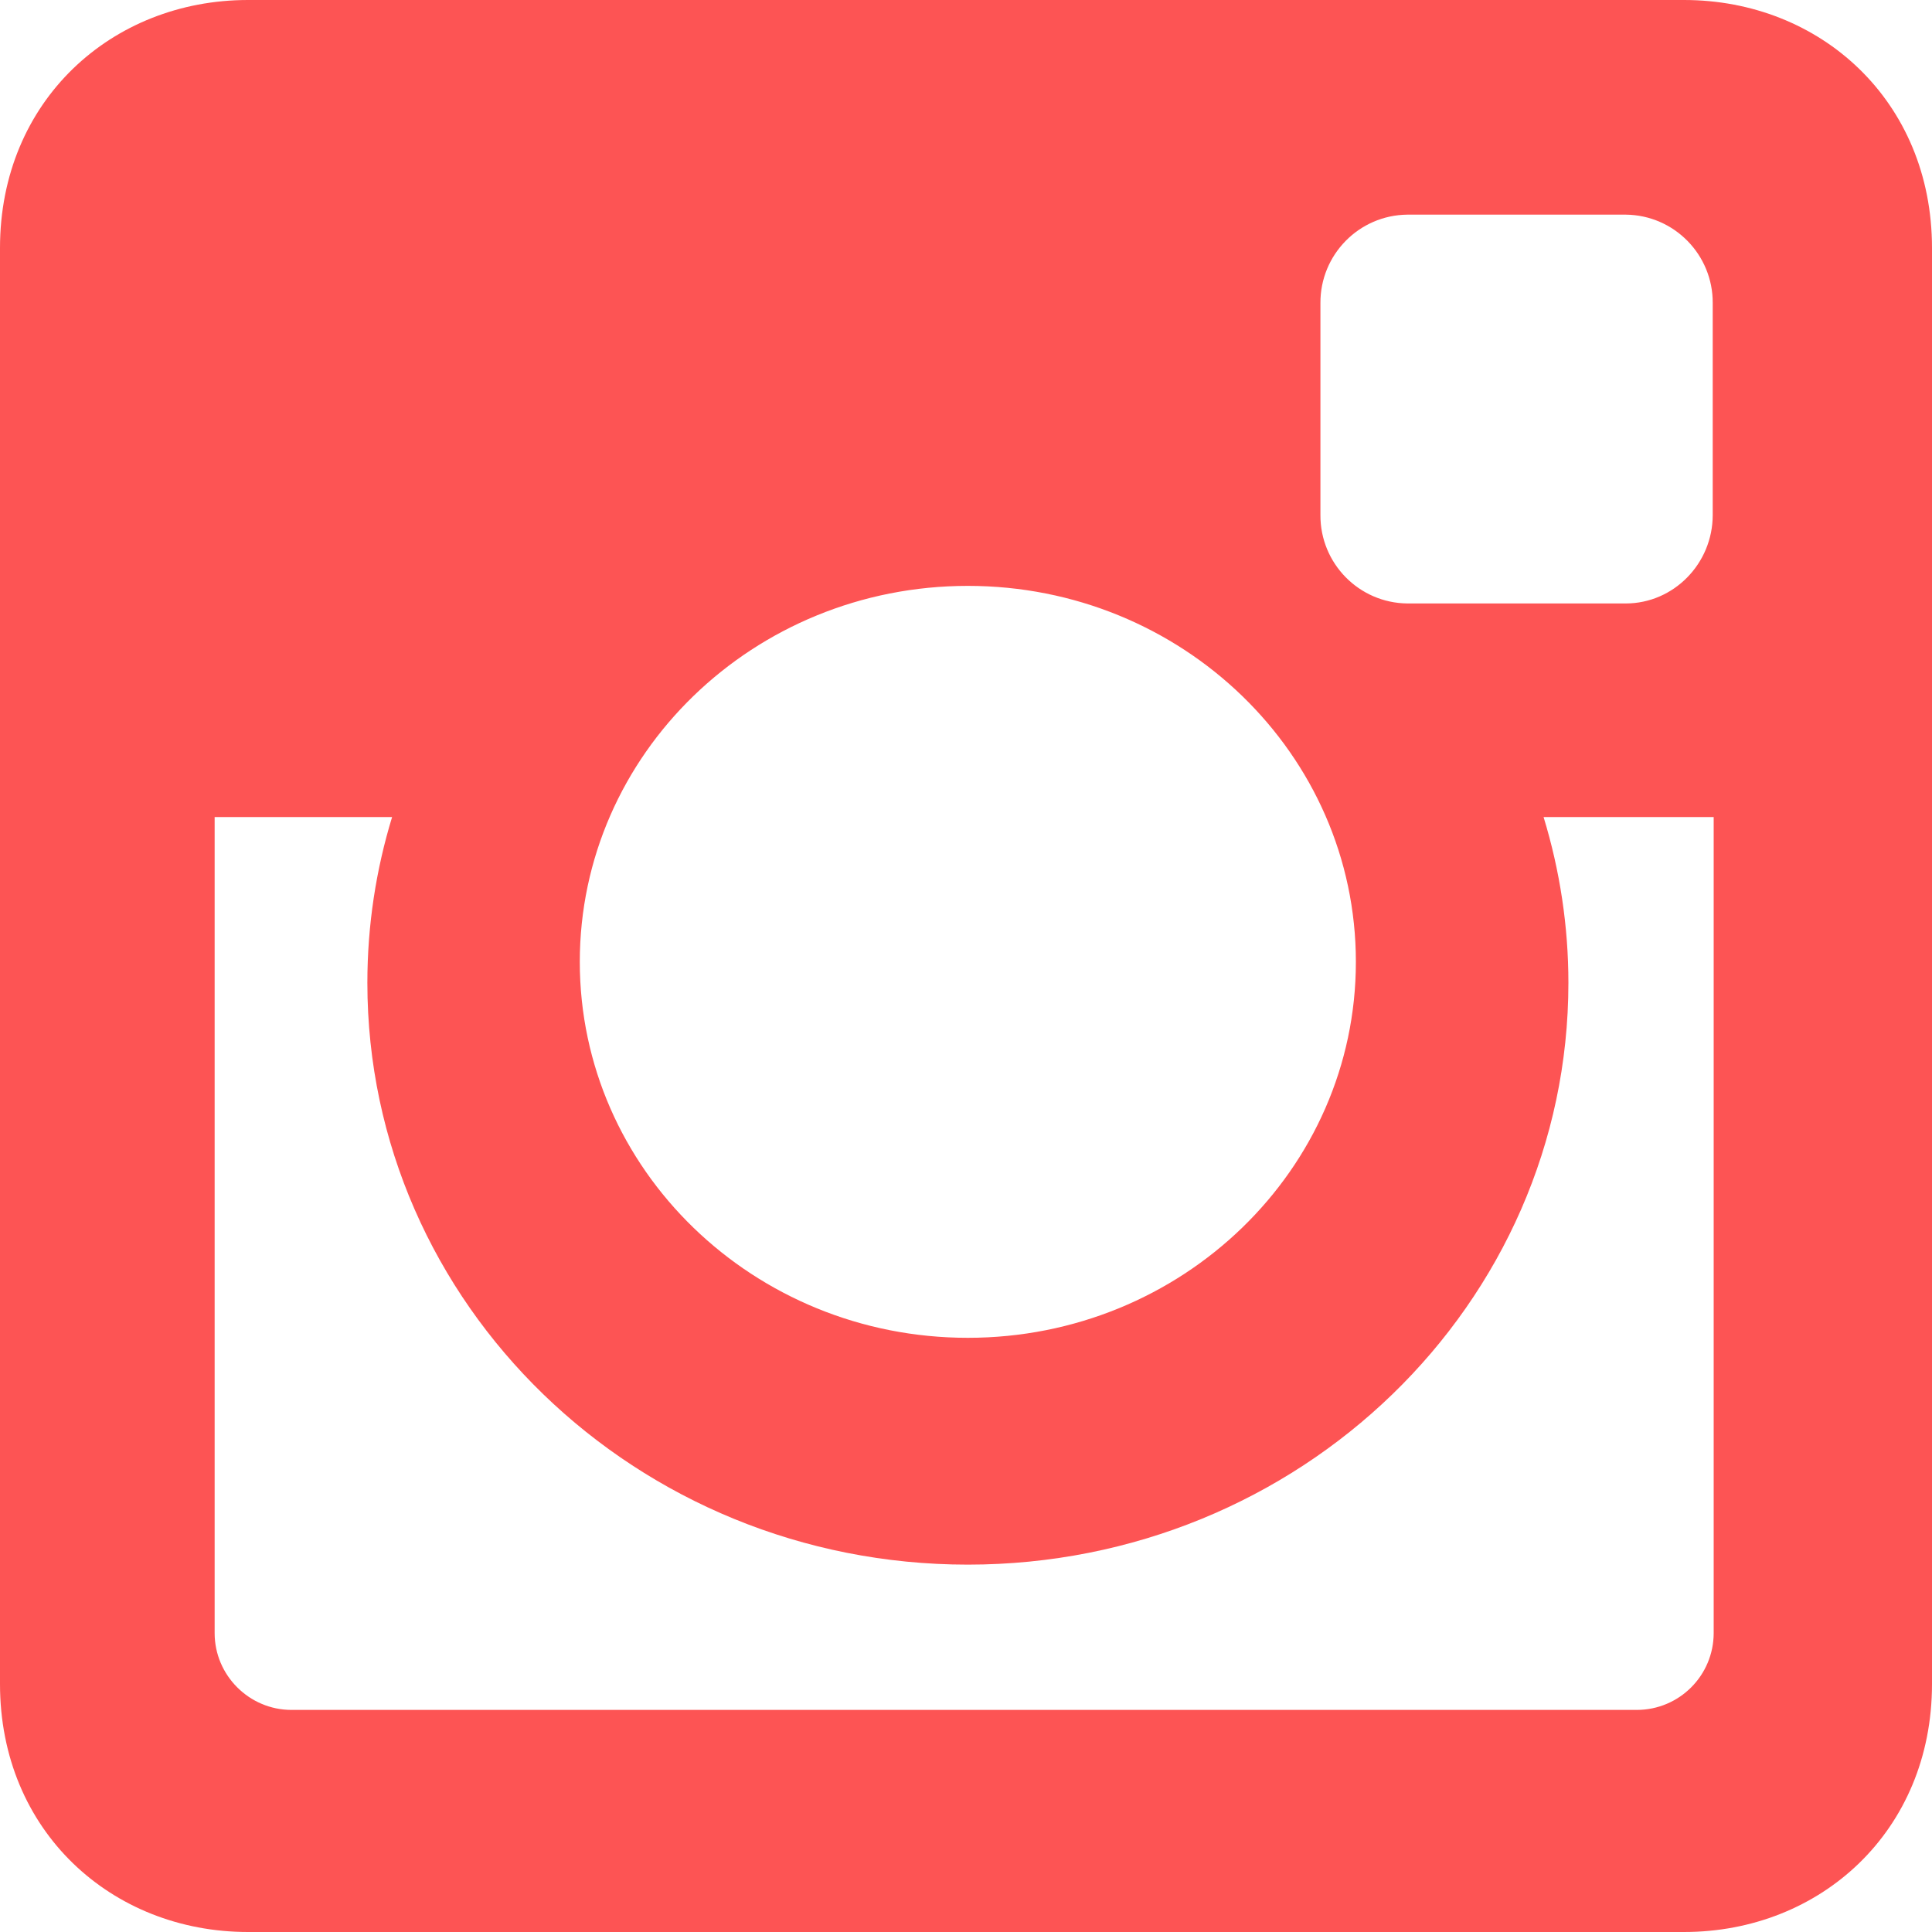
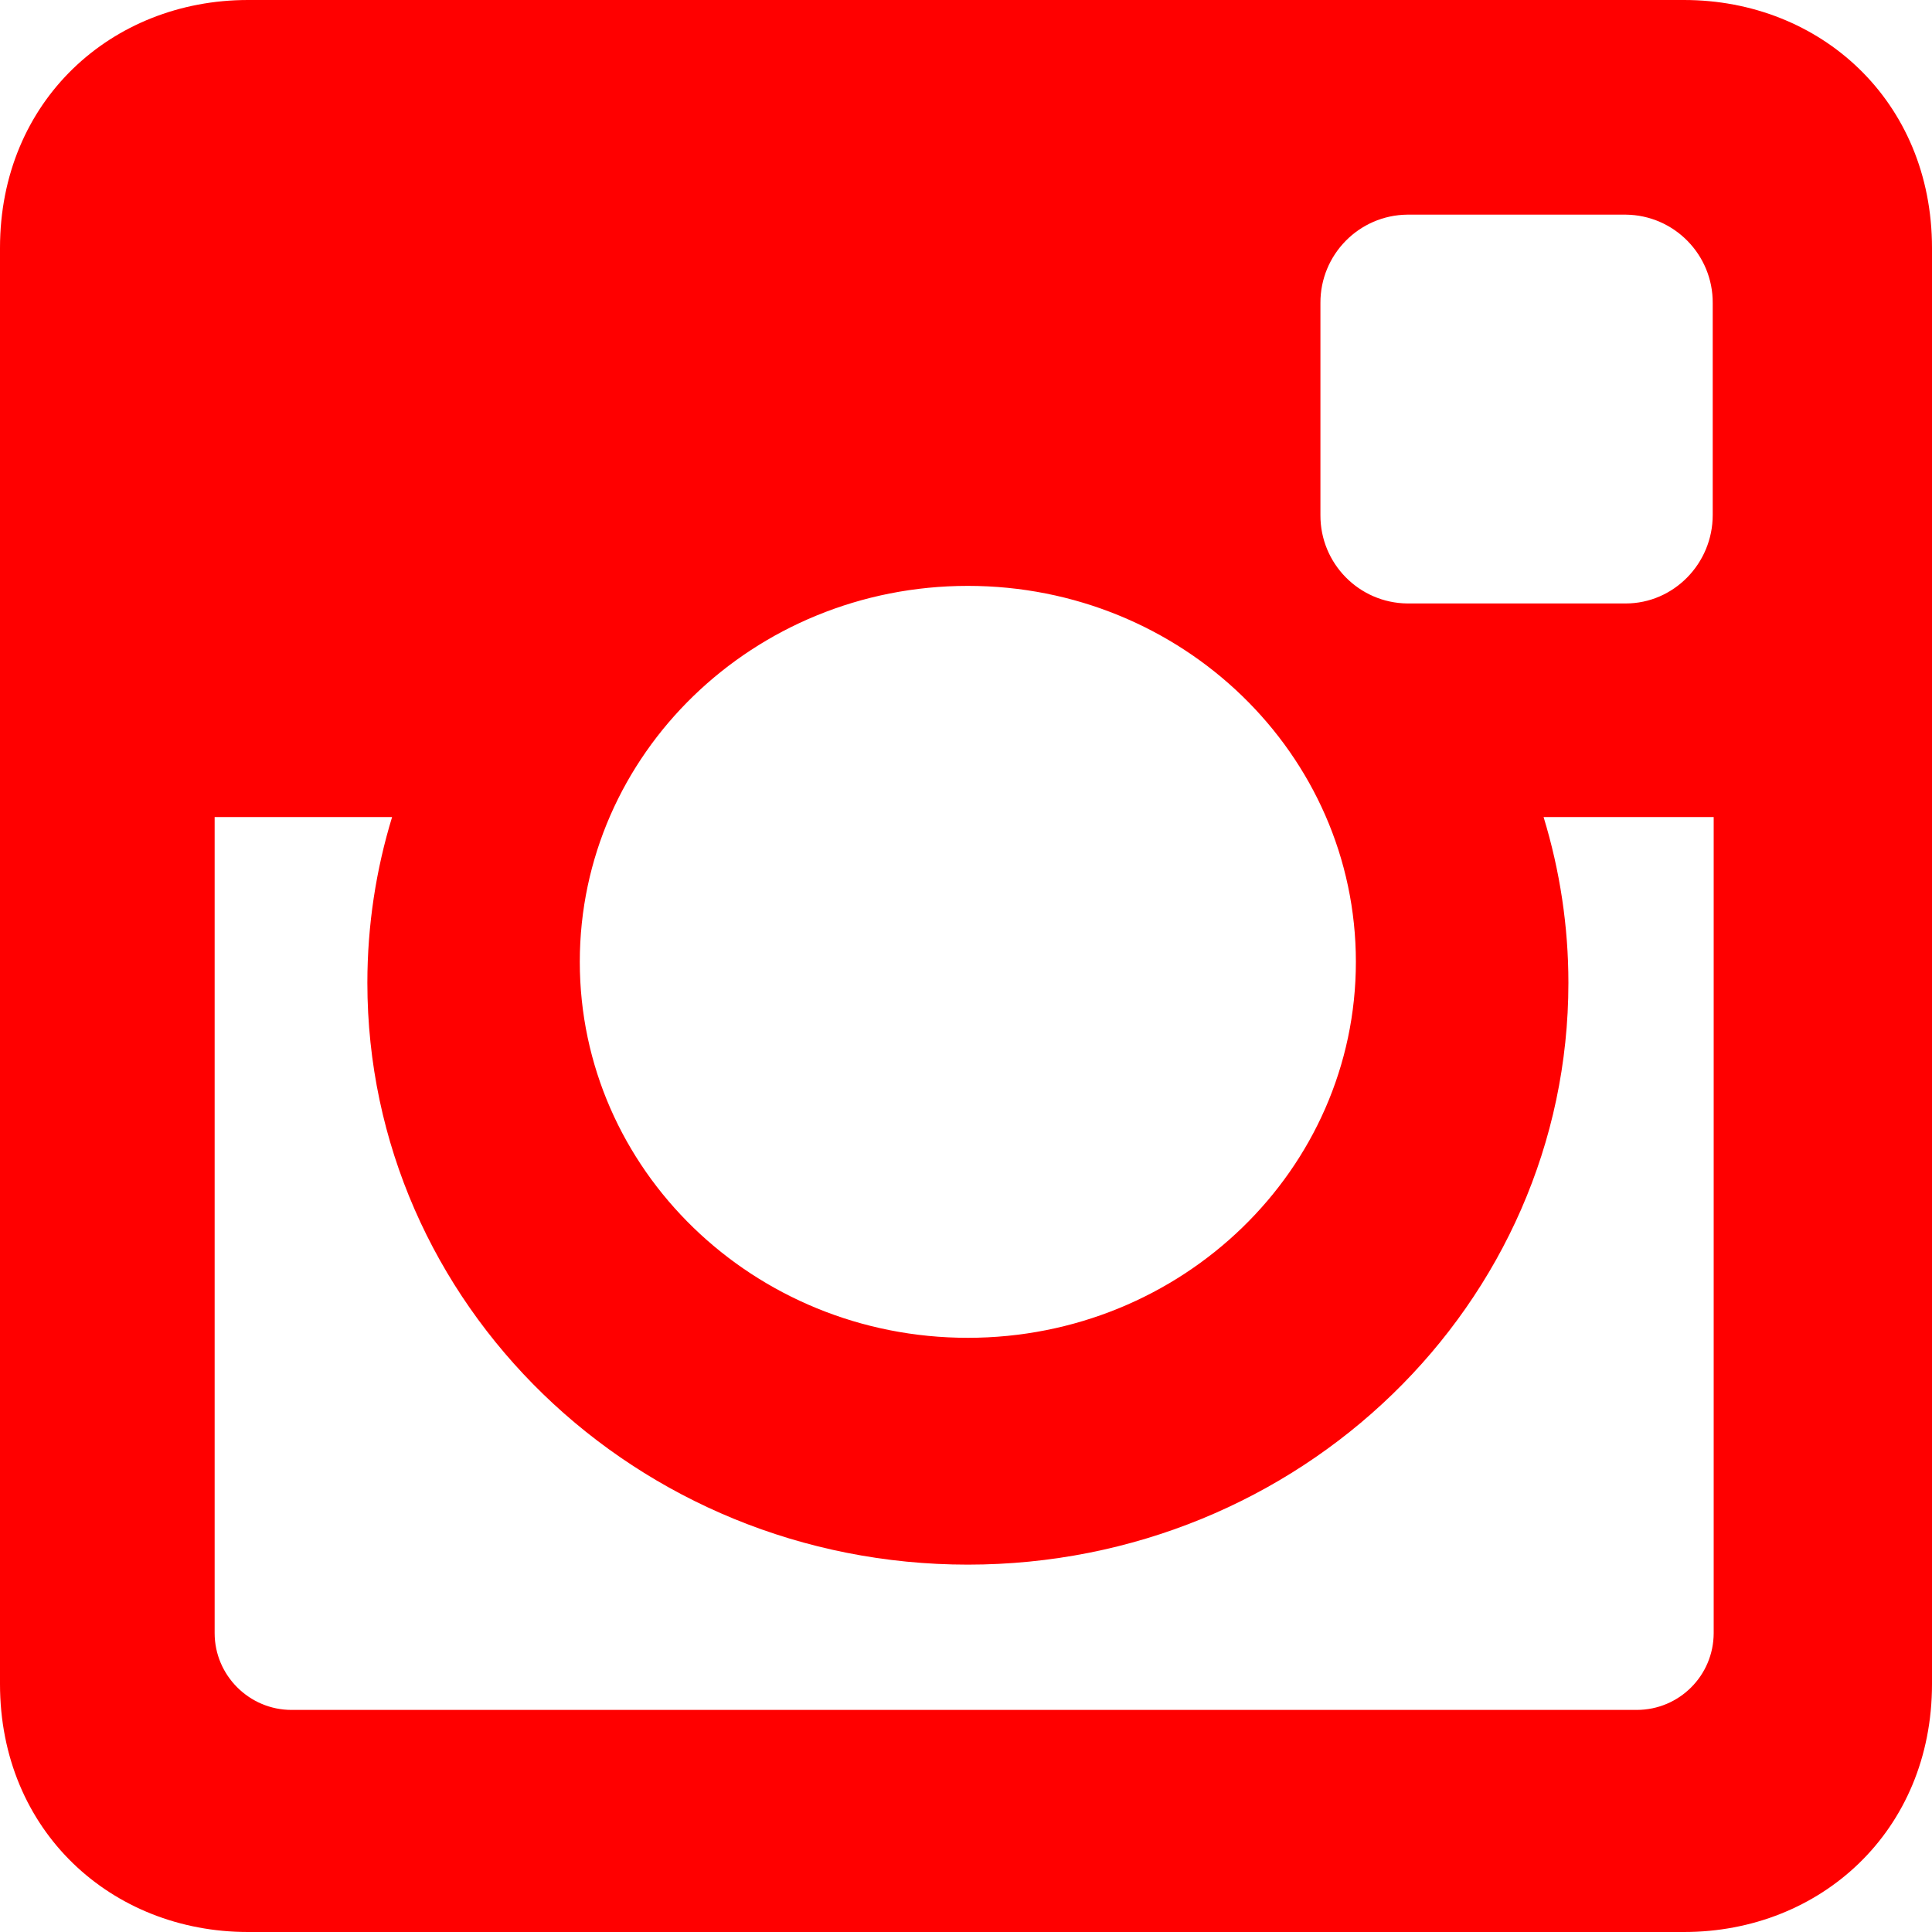
<svg xmlns="http://www.w3.org/2000/svg" width="20px" height="20px" viewBox="0 0 20 20" version="1.1">
-   <defs />
  <g id="Page-1" stroke="none" stroke-width="1" fill="none" fill-rule="evenodd">
-     <g id="icons-(1)" transform="translate(-206, -106)" fill-rule="nonzero" fill="#FD5454">
+     <g id="icons-(1)" transform="translate(-206, -106)" fill-rule="nonzero" fill="#FF0000">
      <path d="M208.567,106 L223.433,106 C224.845,106 226,107.045 226,108.567 L226,123.433 C226,124.955 224.845,126 223.433,126 L208.567,126 C207.155,126 206,124.955 206,123.433 L206,108.567 C206,107.045 207.155,106 208.567,106 Z M220.569,108.222 C220.068,108.227 219.666,108.637 219.669,109.138 L219.669,111.331 C219.666,111.832 220.068,112.242 220.569,112.247 L222.829,112.247 C223.325,112.247 223.73,111.835 223.73,111.331 L223.73,109.138 C223.733,108.637 223.331,108.227 222.83,108.222 L220.57,108.222 L220.569,108.222 Z M223.739,114.458 L221.979,114.458 C222.149,115.014 222.236,115.592 222.236,116.174 C222.236,119.5 219.452,122.197 216.019,122.197 C212.586,122.197 209.803,119.5 209.803,116.174 C209.803,115.577 209.893,115.001 210.059,114.458 L208.222,114.458 L208.222,122.906 C208.222,123.343 208.58,123.701 209.018,123.701 L222.945,123.701 C223.384,123.7 223.739,123.345 223.74,122.906 L223.74,114.458 L223.739,114.458 Z M216.019,112.065 C213.801,112.065 212.002,113.807 212.002,115.957 C212.002,118.107 213.801,119.849 216.019,119.849 C218.237,119.849 220.036,118.106 220.036,115.957 C220.036,113.807 218.237,112.065 216.019,112.065 Z" id="Shape" />
    </g>
  </g>
</svg>
